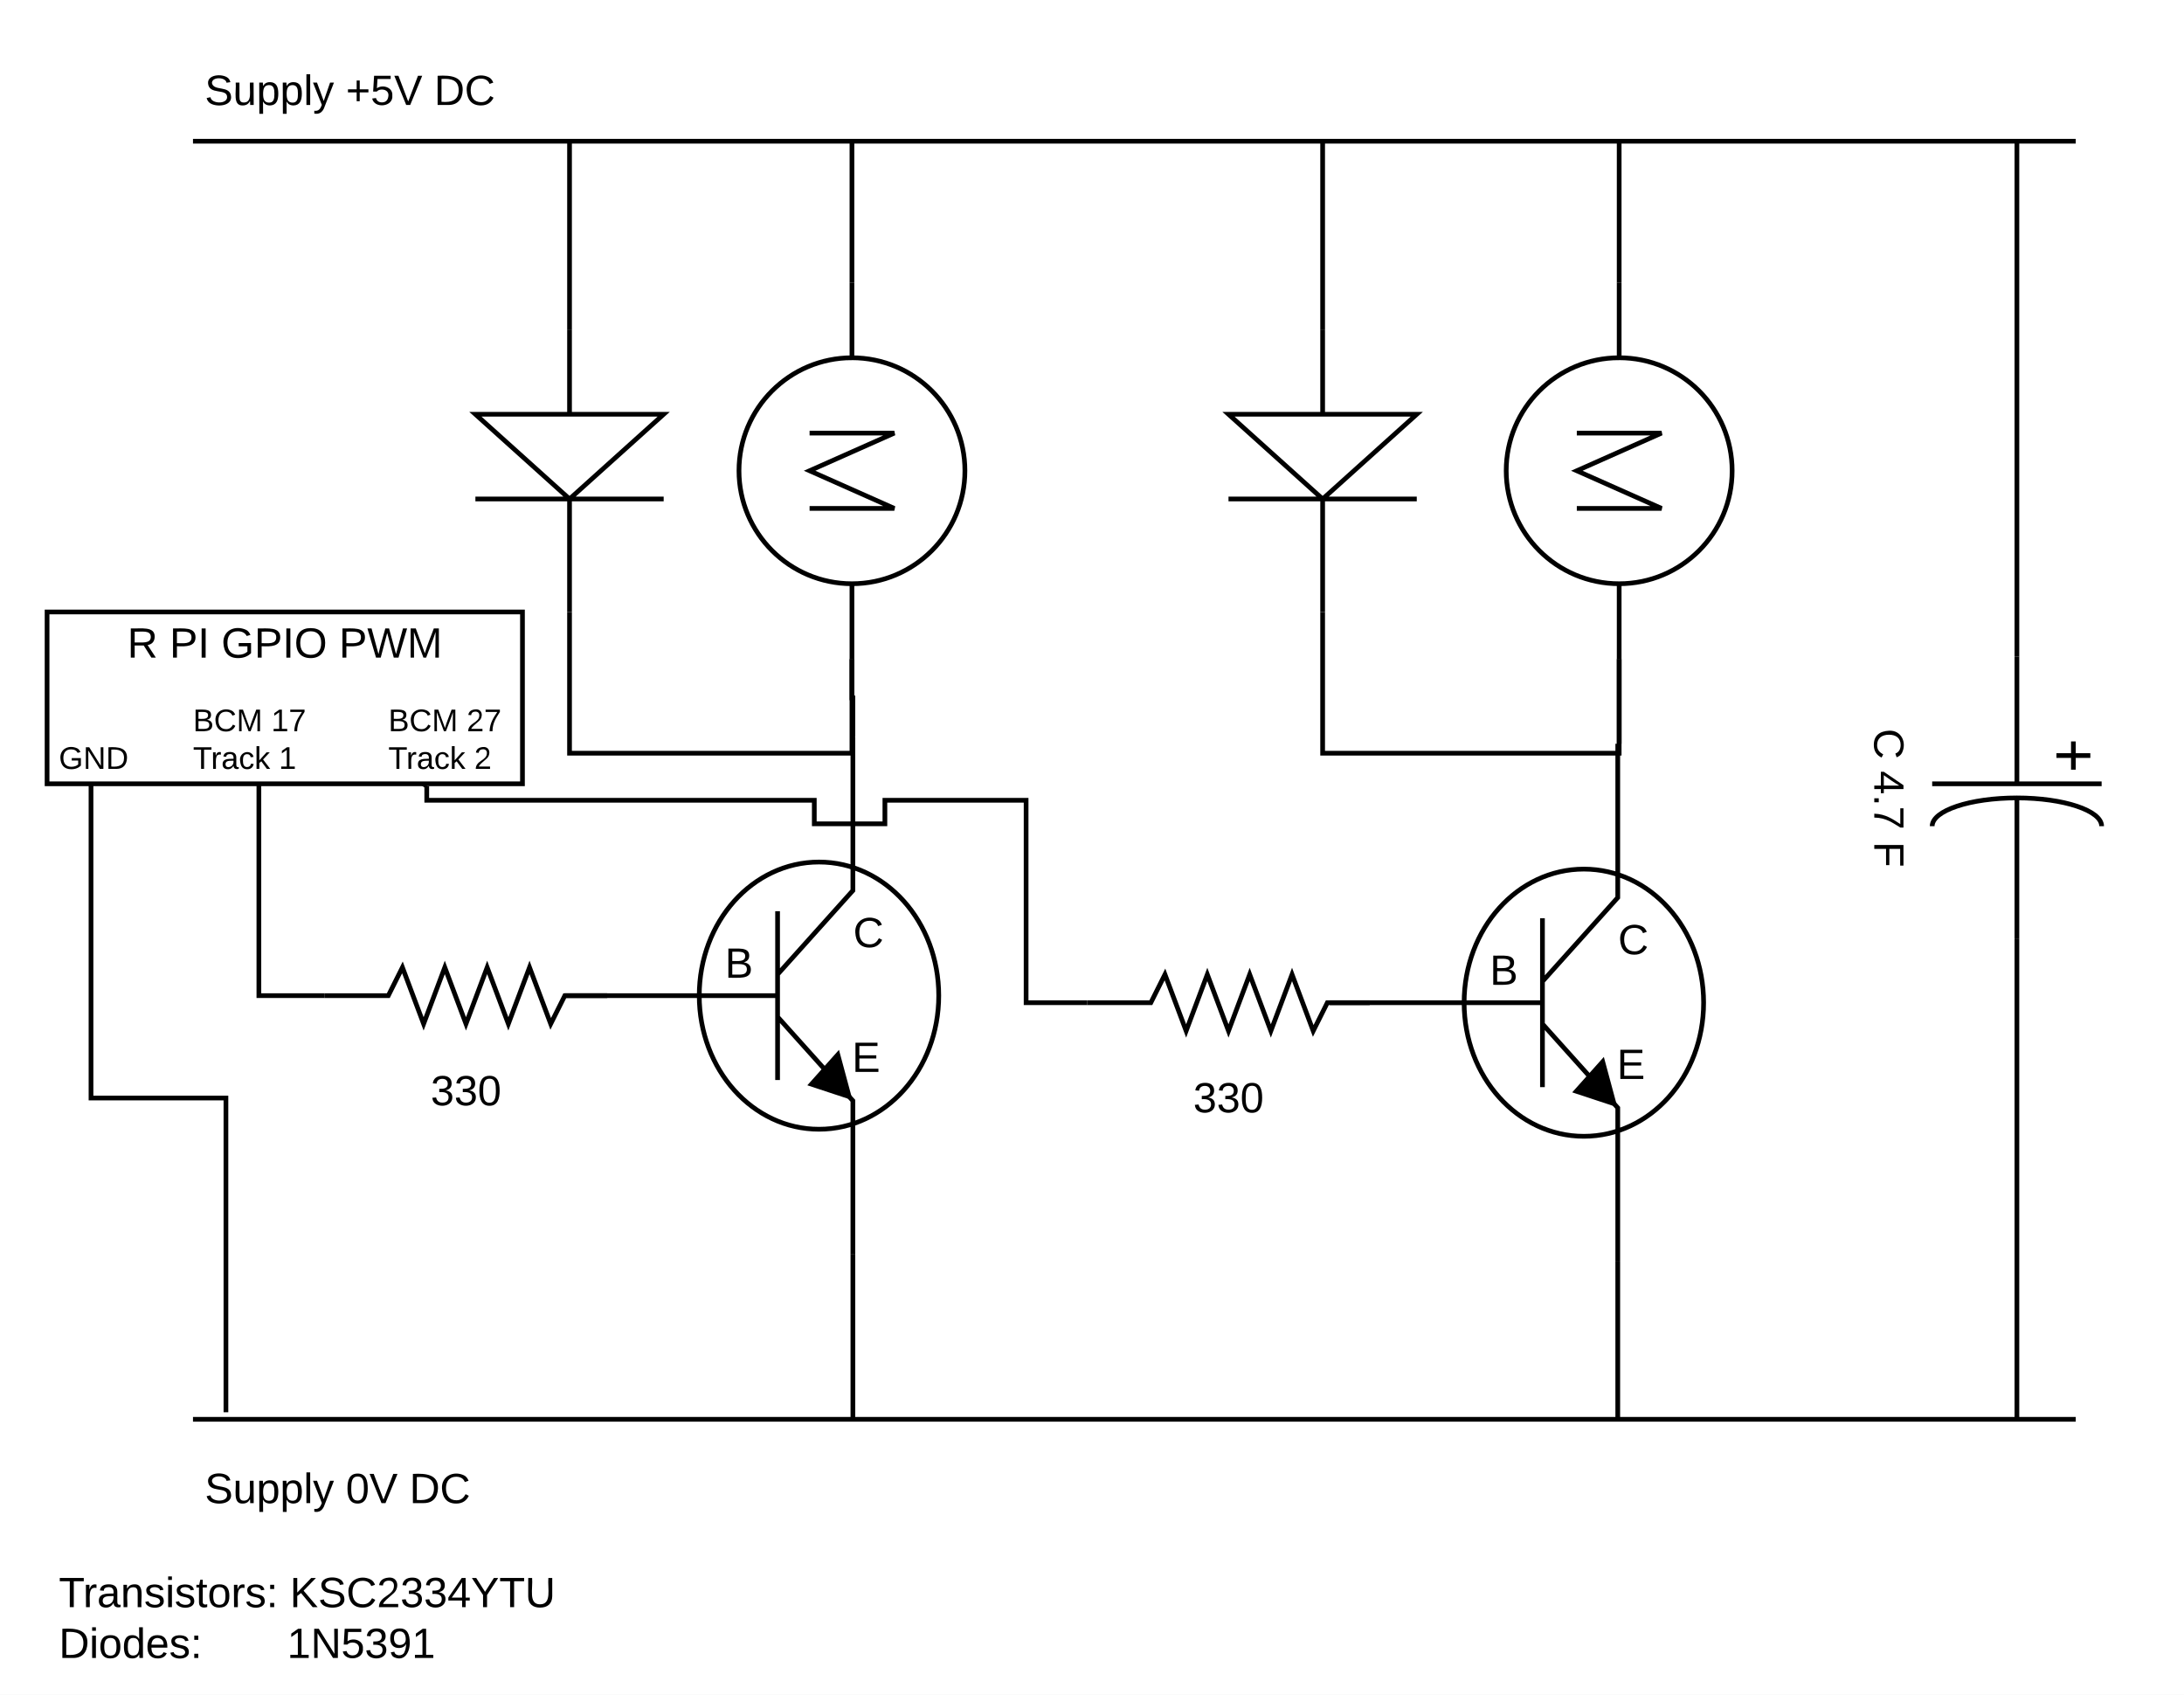
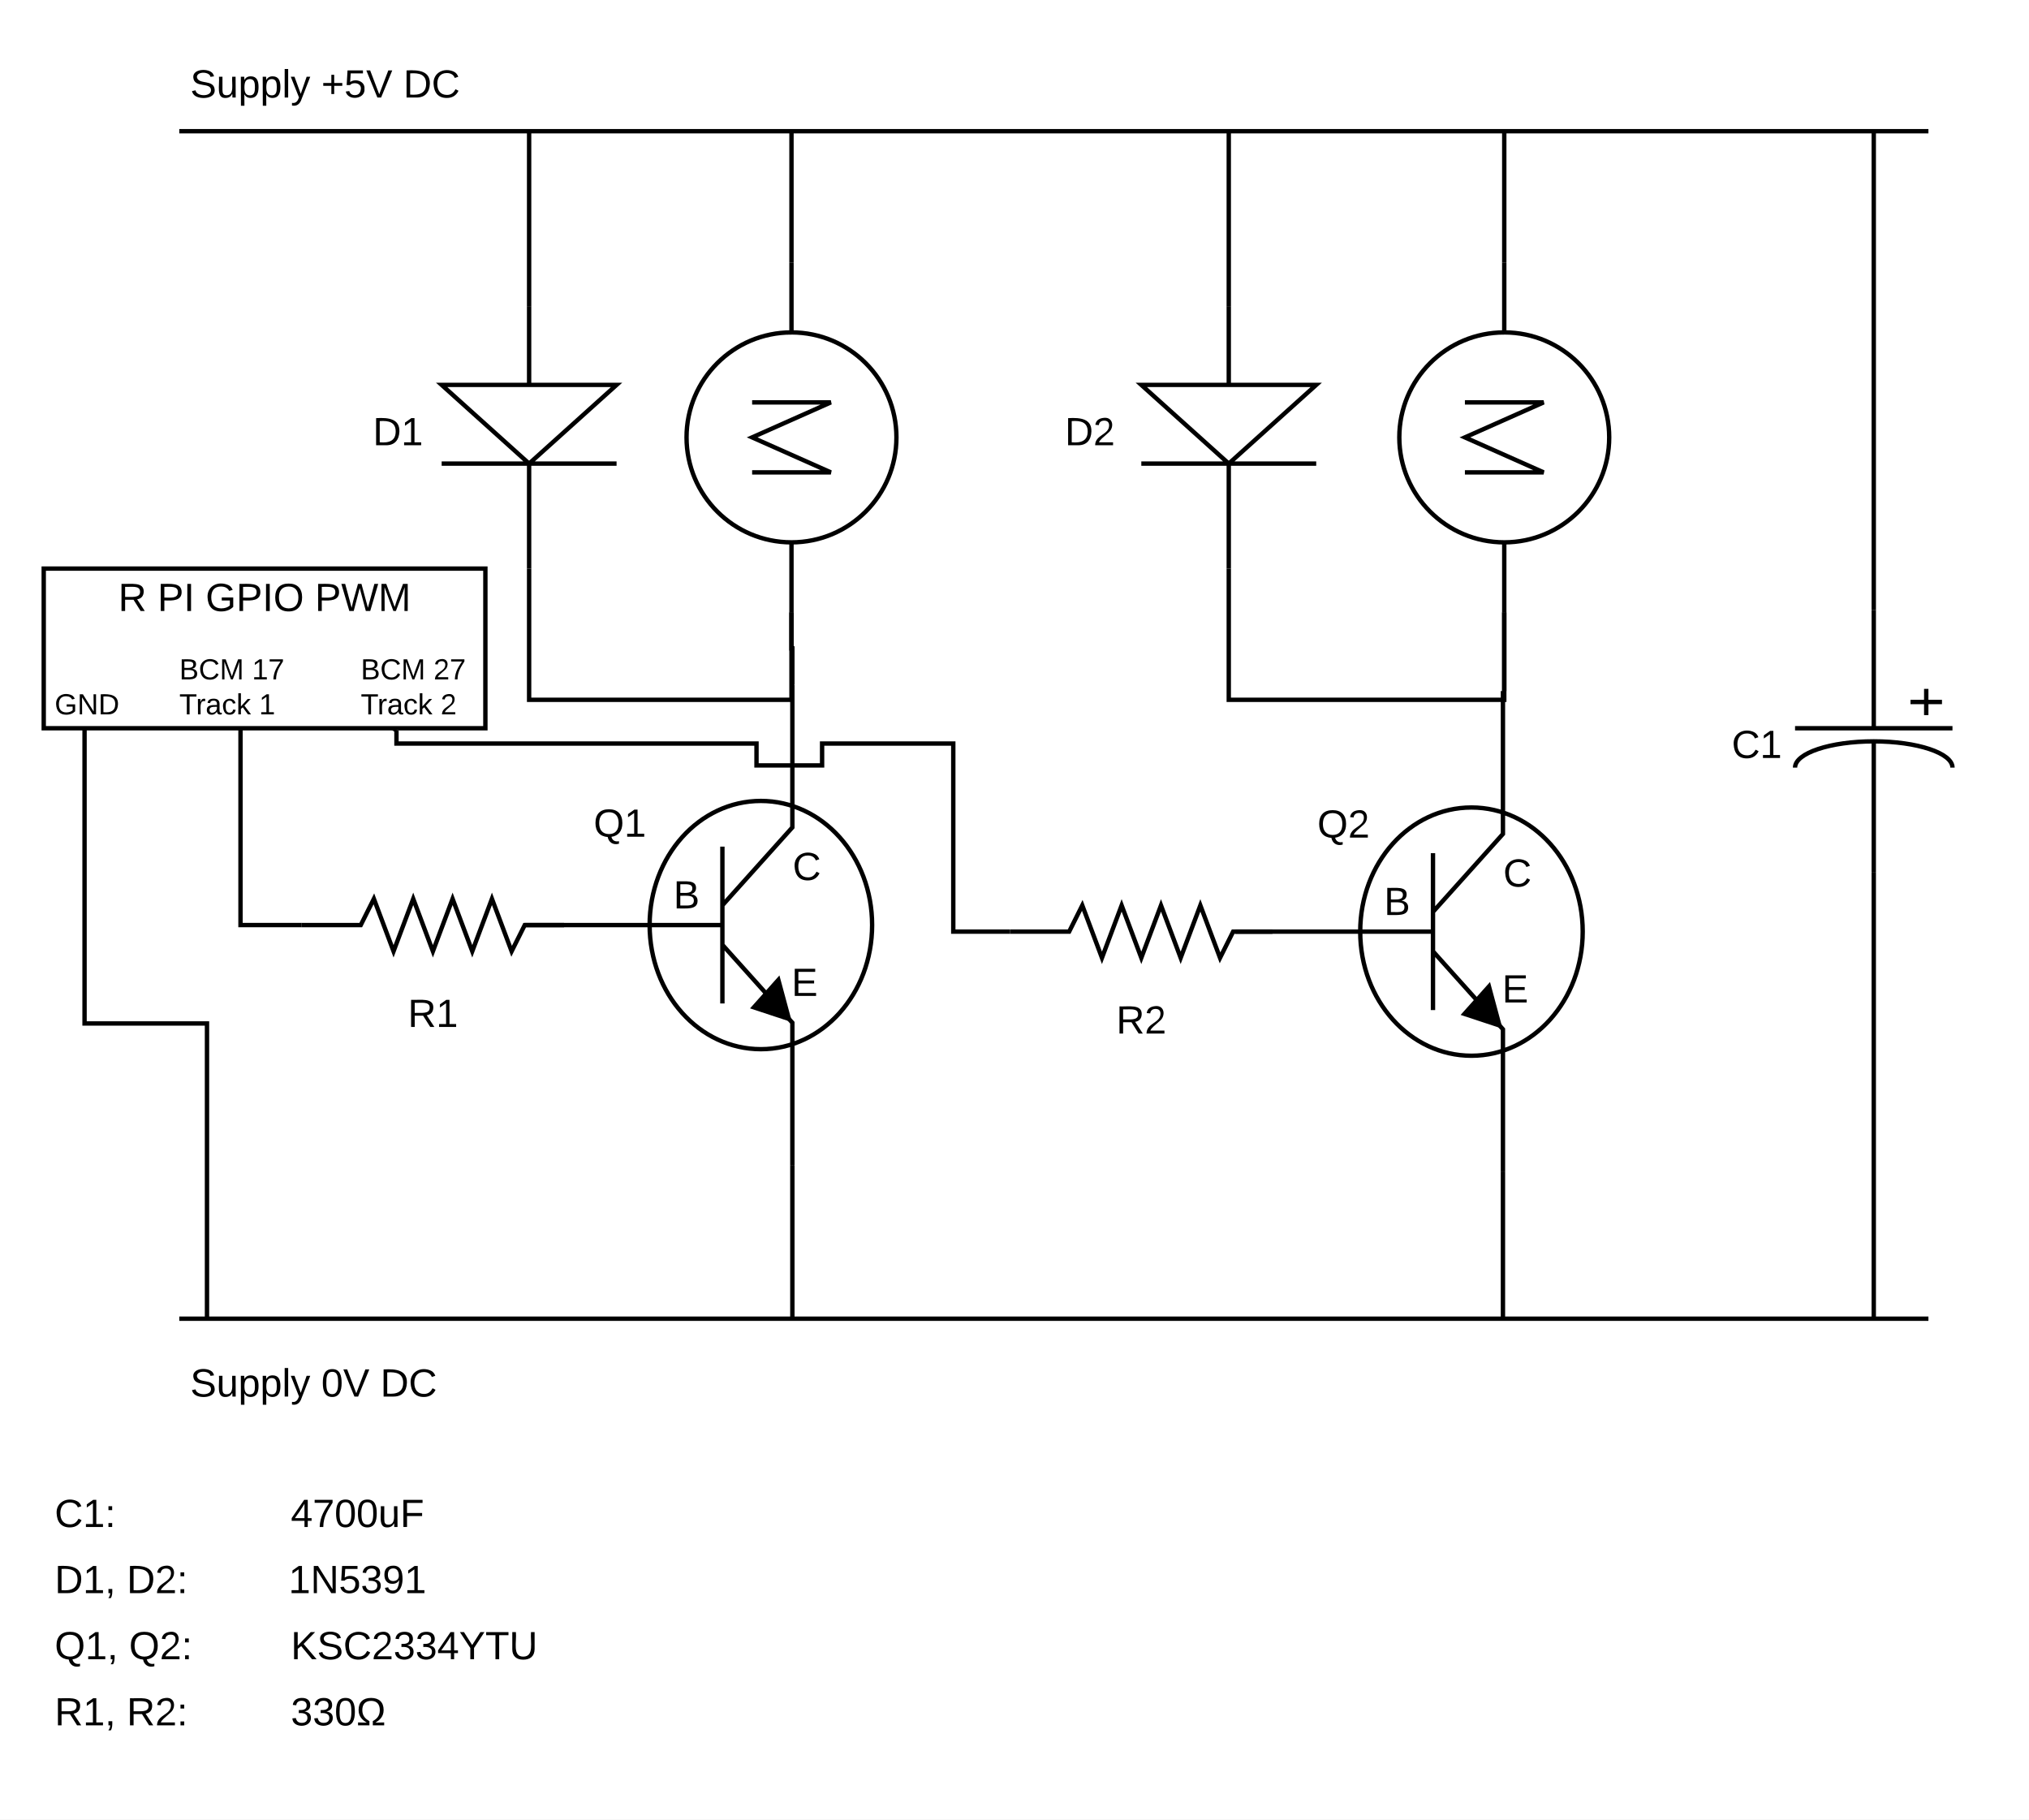
- <svg xmlns="http://www.w3.org/2000/svg" xmlns:ns1="lucid" xmlns:xlink="http://www.w3.org/1999/xlink" width="928" height="720">
+ <svg xmlns="http://www.w3.org/2000/svg" xmlns:ns1="lucid" xmlns:xlink="http://www.w3.org/1999/xlink" width="928" height="832">
  <g transform="translate(0 0)" ns1:page-tab-id="0_0">
-     <path d="M0 0h928v720H0z" fill="#fff" />
+     <path d="M0 0h928v832H0z" fill="#fff" />
    <path d="M82 60h800" stroke="#000" stroke-width="2" fill="none" />
    <path d="M82 21h148v40H82z" stroke="#000" stroke-opacity="0" stroke-width="2" fill="#fff" fill-opacity="0" />
    <use xlink:href="#a" transform="matrix(1,0,0,1,87,26) translate(0 18.6)" />
    <use xlink:href="#b" transform="matrix(1,0,0,1,87,26) translate(59.95 18.6)" />
    <use xlink:href="#c" transform="matrix(1,0,0,1,87,26) translate(97.45 18.6)" />
    <path d="M82 615h148v40H82z" stroke="#000" stroke-opacity="0" stroke-width="2" fill="#fff" fill-opacity="0" />
    <use xlink:href="#a" transform="matrix(1,0,0,1,87,620) translate(0 18.6)" />
    <use xlink:href="#d" transform="matrix(1,0,0,1,87,620) translate(59.95 18.6)" />
    <use xlink:href="#c" transform="matrix(1,0,0,1,87,620) translate(86.95 18.6)" />
    <path d="M282 140v120h-80V140z" fill="none" />
    <path d="M242 140v36m40 0h-80l40 36 40-36zm0 36h-80m40 0v48z" stroke="#000" stroke-width="2" fill="#fff" />
    <path d="M422 120v160H302V120z" fill="none" />
    <path d="M362 120v32c-26.5 0-48 21.5-48 48s21.5 48 48 48 48-21.5 48-48-21.5-48-48-48m0 96v32z" stroke="#000" stroke-width="2" fill="#fff" />
    <path d="M344 184h36l-36 16 36 16h-36" stroke="#000" stroke-width="2" fill="none" />
    <path d="M917 279v120H797V279z" fill="none" />
    <path d="M857 279v54m36 0h-72m36 6v60m-36-48c0-6.63 16.12-12 36-12s36 5.37 36 12" stroke="#000" stroke-width="2" fill="none" />
    <path d="M881 315v12m-7.2-6h14.4" stroke="#000" stroke-width="2" fill="#fff" />
-     <use xlink:href="#e" transform="matrix(6.123233995736766e-17,1,-1,6.123233995736766e-17,815,279) translate(30.55 18.6)" />
-     <use xlink:href="#f" transform="matrix(6.123233995736766e-17,1,-1,6.123233995736766e-17,815,279) translate(48.5 18.6)" />
-     <use xlink:href="#g" transform="matrix(6.123233995736766e-17,1,-1,6.123233995736766e-17,815,279) translate(78.5 18.6)" />
    <path d="M602 140v120h-80V140z" fill="none" />
    <path d="M562 140v36m40 0h-80l40 36 40-36zm0 36h-80m40 0v48z" stroke="#000" stroke-width="2" fill="#fff" />
    <path d="M748 120v160H628V120z" fill="none" />
    <path d="M688 120v32c-26.5 0-48 21.5-48 48s21.5 48 48 48 48-21.5 48-48-21.5-48-48-48m0 96v32z" stroke="#000" stroke-width="2" fill="#fff" />
    <path d="M670 184h36l-36 16 36 16h-36" stroke="#000" stroke-width="2" fill="none" />
    <path d="M462 386h120v80H462z" fill="none" />
    <path d="M462 426h27l6-12 9 24 9-24 9 24 9-24 9 24 9-24 9 24 6-12h18" stroke="#000" stroke-width="2" fill="none" />
-     <use xlink:href="#h" transform="matrix(1,0,0,1,462,454) translate(45 18.6)" />
-     <path d="M20 660h240v60H20z" stroke="#000" stroke-opacity="0" stroke-width="2" fill="#fff" fill-opacity="0" />
-     <use xlink:href="#i" transform="matrix(1,0,0,1,25,665) translate(0 17.8)" />
-     <use xlink:href="#j" transform="matrix(1,0,0,1,25,665) translate(98.15 17.8)" />
-     <use xlink:href="#k" transform="matrix(1,0,0,1,25,665) translate(0 39.4)" />
-     <use xlink:href="#l" transform="matrix(1,0,0,1,25,665) translate(72.01 39.4)" />
-     <use xlink:href="#m" transform="matrix(1,0,0,1,25,665) translate(97.01 39.4)" />
+     <use xlink:href="#e" transform="matrix(1,0,0,1,462,454) translate(48.525 18.6)" />
+     <path d="M20 660h240v160H20z" stroke="#000" stroke-opacity="0" stroke-width="2" fill="#fff" fill-opacity="0" />
+     <use xlink:href="#f" transform="matrix(1,0,0,1,25,665) translate(0 33.24)" />
+     <use xlink:href="#g" transform="matrix(1,0,0,1,25,665) translate(36.01 33.24)" />
+     <use xlink:href="#g" transform="matrix(1,0,0,1,25,665) translate(72.01 33.24)" />
+     <use xlink:href="#h" transform="matrix(1,0,0,1,25,665) translate(108.01 33.24)" />
+     <use xlink:href="#i" transform="matrix(1,0,0,1,25,665) translate(0 63.48)" />
+     <use xlink:href="#j" transform="matrix(1,0,0,1,25,665) translate(32.95 63.48)" />
+     <use xlink:href="#k" transform="matrix(1,0,0,1,25,665) translate(72.01 63.48)" />
+     <use xlink:href="#l" transform="matrix(1,0,0,1,25,665) translate(107.01 63.48)" />
+     <use xlink:href="#m" transform="matrix(1,0,0,1,25,665) translate(0 93.72)" />
+     <use xlink:href="#n" transform="matrix(1,0,0,1,25,665) translate(34 93.72)" />
+     <use xlink:href="#g" transform="matrix(1,0,0,1,25,665) translate(72.01 93.72)" />
+     <use xlink:href="#o" transform="matrix(1,0,0,1,25,665) translate(108.01 93.72)" />
+     <use xlink:href="#p" transform="matrix(1,0,0,1,25,665) translate(0 123.96)" />
+     <use xlink:href="#q" transform="matrix(1,0,0,1,25,665) translate(32.95 123.96)" />
+     <use xlink:href="#g" transform="matrix(1,0,0,1,25,665) translate(72.01 123.96)" />
+     <use xlink:href="#r" transform="matrix(1,0,0,1,25,665) translate(108.01 123.96)" />
    <path d="M242 140V60" stroke="#000" stroke-width="2" fill="none" />
    <path />
    <path d="M362 120V60" stroke="#000" stroke-width="2" fill="none" />
    <path />
    <path d="M562 140V60" stroke="#000" stroke-width="2" fill="none" />
    <path />
    <path d="M688 120V60" stroke="#000" stroke-width="2" fill="none" />
    <path />
    <path d="M240 313h160v220H240z" fill="none" />
    <path d="M330.4 432.02l32 35.64V533m-32-119.02l32-35.64V313m-32 110H240m158.88 0c0 31.46-22.72 56.76-50.88 56.76-28.16 0-50.88-25.3-50.88-56.76 0-31.46 22.72-56.76 50.88-56.76 28.16 0 50.88 25.3 50.88 56.76zm-68.48-35.86v71.72" stroke="#000" stroke-width="2" fill="none" />
    <path d="M360.8 465.9l-16-5.28 11.2-12.54 4.8 17.82z" stroke="#000" stroke-width="2" />
    <path d="M294 396h40v20h-40z" stroke="#000" stroke-opacity="0" stroke-width="2" fill="#fff" fill-opacity="0" />
-     <use xlink:href="#n" transform="matrix(1,0,0,1,299,401) translate(9 14.4)" />
+     <use xlink:href="#s" transform="matrix(1,0,0,1,299,401) translate(9 14.4)" />
    <path d="M349 383h40v20h-40z" stroke="#000" stroke-opacity="0" stroke-width="2" fill="#fff" fill-opacity="0" />
-     <use xlink:href="#o" transform="matrix(1,0,0,1,354,388) translate(8.525 14.4)" />
+     <use xlink:href="#t" transform="matrix(1,0,0,1,354,388) translate(8.525 14.4)" />
    <path d="M348 436h40v20h-40z" stroke="#000" stroke-opacity="0" stroke-width="2" fill="#fff" fill-opacity="0" />
-     <use xlink:href="#p" transform="matrix(1,0,0,1,353,441) translate(9 14.4)" />
+     <use xlink:href="#u" transform="matrix(1,0,0,1,353,441) translate(9 14.4)" />
    <path d="M362 280v16.5h.4V313" stroke="#000" stroke-width="2" fill="none" />
    <path />
    <path />
    <path d="M242 260v60h120v-40" stroke="#000" stroke-width="2" fill="none" />
    <path />
    <path />
    <path d="M565 316h160v220H565z" fill="none" />
    <path d="M655.4 435.02l32 35.64V536m-32-119.02l32-35.64V316m-32 110H565m158.88 0c0 31.46-22.72 56.76-50.88 56.76-28.16 0-50.88-25.3-50.88-56.76 0-31.46 22.72-56.76 50.88-56.76 28.16 0 50.88 25.3 50.88 56.76zm-68.48-35.86v71.72" stroke="#000" stroke-width="2" fill="none" />
    <path d="M685.8 468.9l-16-5.28 11.2-12.54 4.8 17.82z" stroke="#000" stroke-width="2" />
    <path d="M619 399h40v20h-40z" stroke="#000" stroke-opacity="0" stroke-width="2" fill="#fff" fill-opacity="0" />
-     <use xlink:href="#q" transform="matrix(1,0,0,1,624,404) translate(9 14.4)" />
+     <use xlink:href="#s" transform="matrix(1,0,0,1,624,404) translate(9 14.4)" />
    <path d="M674 386h40v20h-40z" stroke="#000" stroke-opacity="0" stroke-width="2" fill="#fff" fill-opacity="0" />
-     <use xlink:href="#r" transform="matrix(1,0,0,1,679,391) translate(8.525 14.4)" />
+     <use xlink:href="#t" transform="matrix(1,0,0,1,679,391) translate(8.525 14.4)" />
    <path d="M673 439h40v20h-40z" stroke="#000" stroke-opacity="0" stroke-width="2" fill="#fff" fill-opacity="0" />
-     <use xlink:href="#s" transform="matrix(1,0,0,1,678,444) translate(9 14.4)" />
+     <use xlink:href="#u" transform="matrix(1,0,0,1,678,444) translate(9 14.4)" />
    <path d="M688 280v36" stroke="#000" stroke-width="2" fill="none" />
    <path />
    <path />
    <path d="M562 260v60h126v-40" stroke="#000" stroke-width="2" fill="none" />
    <path />
    <path />
    <path d="M82 603h800M687.4 536v67" stroke="#000" stroke-width="2" fill="none" />
    <path />
    <path d="M362.4 533v70" stroke="#000" stroke-width="2" fill="none" />
    <path />
    <path d="M857 279V60" stroke="#000" stroke-width="2" fill="none" />
    <path />
    <path d="M857 399v204" stroke="#000" stroke-width="2" fill="none" />
    <path />
    <path d="M138 383h120v80H138z" fill="none" />
    <path d="M138 423h27l6-12 9 24 9-24 9 24 9-24 9 24 9-24 9 24 6-12h18" stroke="#000" stroke-width="2" fill="none" />
-     <g>
-       <use xlink:href="#t" transform="matrix(1,0,0,1,138,451) translate(45 18.6)" />
-     </g>
+     <use xlink:href="#v" transform="matrix(1,0,0,1,138,451) translate(48.525 18.6)" />
    <path d="M20 260h202v73H20z" stroke="#000" stroke-width="2" fill="#fff" />
    <g>
-       <use xlink:href="#u" transform="matrix(1,0,0,1,25,265) translate(29.075 14.4)" />
-       <use xlink:href="#v" transform="matrix(1,0,0,1,25,265) translate(47.025 14.4)" />
-       <use xlink:href="#w" transform="matrix(1,0,0,1,25,265) translate(69.025 14.4)" />
-       <use xlink:href="#x" transform="matrix(1,0,0,1,25,265) translate(119.025 14.4)" />
+       <use xlink:href="#w" transform="matrix(1,0,0,1,25,265) translate(29.075 14.4)" />
+       <use xlink:href="#x" transform="matrix(1,0,0,1,25,265) translate(47.025 14.4)" />
+       <use xlink:href="#y" transform="matrix(1,0,0,1,25,265) translate(69.025 14.4)" />
+       <use xlink:href="#z" transform="matrix(1,0,0,1,25,265) translate(119.025 14.4)" />
    </g>
    <path d="M77 295h80v38H77z" stroke="#000" stroke-opacity="0" stroke-width="2" fill="#fff" fill-opacity="0" />
    <g>
-       <use xlink:href="#y" transform="matrix(1,0,0,1,82,300) translate(0 10.66667)" />
-       <use xlink:href="#z" transform="matrix(1,0,0,1,82,300) translate(33.25926 10.66667)" />
-       <use xlink:href="#A" transform="matrix(1,0,0,1,82,300) translate(0 26.66667)" />
-       <use xlink:href="#B" transform="matrix(1,0,0,1,82,300) translate(36.48148 26.66667)" />
+       <use xlink:href="#A" transform="matrix(1,0,0,1,82,300) translate(0 10.66667)" />
+       <use xlink:href="#B" transform="matrix(1,0,0,1,82,300) translate(33.25926 10.66667)" />
+       <use xlink:href="#C" transform="matrix(1,0,0,1,82,300) translate(0 26.66667)" />
+       <use xlink:href="#D" transform="matrix(1,0,0,1,82,300) translate(36.48148 26.66667)" />
    </g>
    <path d="M160 295h80v38h-80z" stroke="#000" stroke-opacity="0" stroke-width="2" fill="#fff" fill-opacity="0" />
    <g>
-       <use xlink:href="#y" transform="matrix(1,0,0,1,165,300) translate(0 10.66667)" />
-       <use xlink:href="#C" transform="matrix(1,0,0,1,165,300) translate(33.25926 10.66667)" />
-       <use xlink:href="#A" transform="matrix(1,0,0,1,165,300) translate(0 26.66667)" />
-       <use xlink:href="#D" transform="matrix(1,0,0,1,165,300) translate(36.48148 26.66667)" />
+       <use xlink:href="#A" transform="matrix(1,0,0,1,165,300) translate(0 10.66667)" />
+       <use xlink:href="#E" transform="matrix(1,0,0,1,165,300) translate(33.25926 10.66667)" />
+       <use xlink:href="#C" transform="matrix(1,0,0,1,165,300) translate(0 26.66667)" />
+       <use xlink:href="#F" transform="matrix(1,0,0,1,165,300) translate(36.48148 26.66667)" />
    </g>
    <path d="M20 311h80v22H20z" stroke="#000" stroke-opacity="0" stroke-width="2" fill="#fff" fill-opacity="0" />
    <g>
-       <use xlink:href="#E" transform="matrix(1,0,0,1,25,316) translate(0 10.66667)" />
-     </g>
-     <path d="M38.67 333v133.5H96V600" stroke="#000" stroke-width="2" fill="none" />
+       <use xlink:href="#G" transform="matrix(1,0,0,1,25,316) translate(0 10.66667)" />
+     </g>
+     <path d="M38.67 333v135h56v135" stroke="#000" stroke-width="2" fill="none" />
    <path />
    <path d="M110 333v90h28" stroke="#000" stroke-width="2" fill="none" />
    <path />
    <path />
    <path d="M181.33 334v6H346v10h30v-10h60v86h26" stroke="#000" stroke-width="2" fill="none" />
    <path d="M181.9 333.17l-1.12 1.66-2.5-1.66.1-.17h3.26z" />
    <path />
+     <path d="M62 170h240v60H62z" stroke="#000" stroke-opacity="0" stroke-width="2" fill="#fff" fill-opacity="0" />
+     <g>
+       <use xlink:href="#H" transform="matrix(1,0,0,1,67,175) translate(103.525 28.6)" />
+     </g>
+     <path d="M475 170h47v60h-47z" stroke="#000" stroke-opacity="0" stroke-width="2" fill="#fff" fill-opacity="0" />
+     <g>
+       <use xlink:href="#I" transform="matrix(1,0,0,1,480,175) translate(7.025 28.6)" />
+     </g>
+     <path d="M260 359h47v40h-47z" stroke="#000" stroke-opacity="0" stroke-width="2" fill="#fff" fill-opacity="0" />
+     <g>
+       <use xlink:href="#J" transform="matrix(1,0,0,1,265,364) translate(6.5 18.6)" />
+     </g>
+     <path d="M591 352.4h47v53.2h-47z" stroke="#000" stroke-opacity="0" stroke-width="2" fill="#fff" fill-opacity="0" />
+     <g>
+       <use xlink:href="#K" transform="matrix(1,0,0,1,596,357.4) translate(6.5 25.6)" />
+     </g>
+     <path d="M780 316h47v53.2h-47z" stroke="#000" stroke-opacity="0" stroke-width="2" fill="#fff" fill-opacity="0" />
+     <g>
+       <use xlink:href="#L" transform="matrix(1,0,0,1,785,321) translate(7.025 25.6)" />
+     </g>
    <defs>
-       <path d="M185-189c-5-48-123-54-124 2 14 75 158 14 163 119 3 78-121 87-175 55-17-10-28-26-33-46l33-7c5 56 141 63 141-1 0-78-155-14-162-118-5-82 145-84 179-34 5 7 8 16 11 25" id="F" />
-       <path d="M84 4C-5 8 30-112 23-190h32v120c0 31 7 50 39 49 72-2 45-101 50-169h31l1 190h-30c-1-10 1-25-2-33-11 22-28 36-60 37" id="G" />
-       <path d="M115-194c55 1 70 41 70 98S169 2 115 4C84 4 66-9 55-30l1 105H24l-1-265h31l2 30c10-21 28-34 59-34zm-8 174c40 0 45-34 45-75s-6-73-45-74c-42 0-51 32-51 76 0 43 10 73 51 73" id="H" />
-       <path d="M24 0v-261h32V0H24" id="I" />
-       <path d="M179-190L93 31C79 59 56 82 12 73V49c39 6 53-20 64-50L1-190h34L92-34l54-156h33" id="J" />
+       <path d="M185-189c-5-48-123-54-124 2 14 75 158 14 163 119 3 78-121 87-175 55-17-10-28-26-33-46l33-7c5 56 141 63 141-1 0-78-155-14-162-118-5-82 145-84 179-34 5 7 8 16 11 25" id="M" />
+       <path d="M84 4C-5 8 30-112 23-190h32v120c0 31 7 50 39 49 72-2 45-101 50-169h31l1 190h-30c-1-10 1-25-2-33-11 22-28 36-60 37" id="N" />
+       <path d="M115-194c55 1 70 41 70 98S169 2 115 4C84 4 66-9 55-30l1 105H24l-1-265h31l2 30c10-21 28-34 59-34zm-8 174c40 0 45-34 45-75s-6-73-45-74c-42 0-51 32-51 76 0 43 10 73 51 73" id="O" />
+       <path d="M24 0v-261h32V0H24" id="P" />
+       <path d="M179-190L93 31C79 59 56 82 12 73V49c39 6 53-20 64-50L1-190h34L92-34l54-156h33" id="Q" />
      <g id="a">
-         <use transform="matrix(0.05,0,0,0.05,0,0)" xlink:href="#F" />
-         <use transform="matrix(0.05,0,0,0.05,12,0)" xlink:href="#G" />
-         <use transform="matrix(0.05,0,0,0.05,22,0)" xlink:href="#H" />
-         <use transform="matrix(0.05,0,0,0.05,32,0)" xlink:href="#H" />
-         <use transform="matrix(0.05,0,0,0.05,42,0)" xlink:href="#I" />
-         <use transform="matrix(0.05,0,0,0.05,45.95,0)" xlink:href="#J" />
-       </g>
-       <path d="M118-107v75H92v-75H18v-26h74v-75h26v75h74v26h-74" id="K" />
-       <path d="M54-142c48-35 137-8 131 61C196 18 31 33 14-55l32-4c7 23 22 37 52 37 35-1 51-22 54-58 4-55-73-65-99-34H22l8-134h141v27H59" id="L" />
-       <path d="M137 0h-34L2-248h35l83 218 83-218h36" id="M" />
+         <use transform="matrix(0.05,0,0,0.05,0,0)" xlink:href="#M" />
+         <use transform="matrix(0.05,0,0,0.05,12,0)" xlink:href="#N" />
+         <use transform="matrix(0.05,0,0,0.05,22,0)" xlink:href="#O" />
+         <use transform="matrix(0.05,0,0,0.05,32,0)" xlink:href="#O" />
+         <use transform="matrix(0.05,0,0,0.05,42,0)" xlink:href="#P" />
+         <use transform="matrix(0.05,0,0,0.05,45.95,0)" xlink:href="#Q" />
+       </g>
+       <path d="M118-107v75H92v-75H18v-26h74v-75h26v75h74v26h-74" id="R" />
+       <path d="M54-142c48-35 137-8 131 61C196 18 31 33 14-55l32-4c7 23 22 37 52 37 35-1 51-22 54-58 4-55-73-65-99-34H22l8-134h141v27H59" id="S" />
+       <path d="M137 0h-34L2-248h35l83 218 83-218h36" id="T" />
      <g id="b">
-         <use transform="matrix(0.05,0,0,0.05,0,0)" xlink:href="#K" />
-         <use transform="matrix(0.05,0,0,0.05,10.5,0)" xlink:href="#L" />
-         <use transform="matrix(0.05,0,0,0.05,20.5,0)" xlink:href="#M" />
-       </g>
-       <path d="M30-248c118-7 216 8 213 122C240-48 200 0 122 0H30v-248zM63-27c89 8 146-16 146-99s-60-101-146-95v194" id="N" />
-       <path d="M212-179c-10-28-35-45-73-45-59 0-87 40-87 99 0 60 29 101 89 101 43 0 62-24 78-52l27 14C228-24 195 4 139 4 59 4 22-46 18-125c-6-104 99-153 187-111 19 9 31 26 39 46" id="O" />
+         <use transform="matrix(0.05,0,0,0.05,0,0)" xlink:href="#R" />
+         <use transform="matrix(0.05,0,0,0.05,10.5,0)" xlink:href="#S" />
+         <use transform="matrix(0.05,0,0,0.05,20.5,0)" xlink:href="#T" />
+       </g>
+       <path d="M30-248c118-7 216 8 213 122C240-48 200 0 122 0H30v-248zM63-27c89 8 146-16 146-99s-60-101-146-95v194" id="U" />
+       <path d="M212-179c-10-28-35-45-73-45-59 0-87 40-87 99 0 60 29 101 89 101 43 0 62-24 78-52l27 14C228-24 195 4 139 4 59 4 22-46 18-125c-6-104 99-153 187-111 19 9 31 26 39 46" id="V" />
      <g id="c">
-         <use transform="matrix(0.05,0,0,0.05,0,0)" xlink:href="#N" />
-         <use transform="matrix(0.05,0,0,0.05,12.95,0)" xlink:href="#O" />
-       </g>
-       <path d="M101-251c68 0 85 55 85 127S166 4 100 4C33 4 14-52 14-124c0-73 17-127 87-127zm-1 229c47 0 54-49 54-102s-4-102-53-102c-51 0-55 48-55 102 0 53 5 102 54 102" id="P" />
+         <use transform="matrix(0.05,0,0,0.05,0,0)" xlink:href="#U" />
+         <use transform="matrix(0.05,0,0,0.05,12.95,0)" xlink:href="#V" />
+       </g>
+       <path d="M101-251c68 0 85 55 85 127S166 4 100 4C33 4 14-52 14-124c0-73 17-127 87-127zm-1 229c47 0 54-49 54-102s-4-102-53-102c-51 0-55 48-55 102 0 53 5 102 54 102" id="W" />
      <g id="d">
-         <use transform="matrix(0.05,0,0,0.05,0,0)" xlink:href="#P" />
-         <use transform="matrix(0.05,0,0,0.05,10,0)" xlink:href="#M" />
-       </g>
-       <use transform="matrix(0.05,0,0,0.05,0,0)" xlink:href="#O" id="e" />
-       <path d="M155-56V0h-30v-56H8v-25l114-167h33v167h35v25h-35zm-30-156c-27 46-58 90-88 131h88v-131" id="Q" />
-       <path d="M33 0v-38h34V0H33" id="R" />
-       <path d="M64 0c3-98 48-159 88-221H18v-27h164v26C143-157 98-101 97 0H64" id="S" />
+         <use transform="matrix(0.05,0,0,0.05,0,0)" xlink:href="#W" />
+         <use transform="matrix(0.05,0,0,0.05,10,0)" xlink:href="#T" />
+       </g>
+       <path d="M233-177c-1 41-23 64-60 70L243 0h-38l-65-103H63V0H30v-248c88 3 205-21 203 71zM63-129c60-2 137 13 137-47 0-61-80-42-137-45v92" id="X" />
+       <path d="M101-251c82-7 93 87 43 132L82-64C71-53 59-42 53-27h129V0H18c2-99 128-94 128-182 0-28-16-43-45-43s-46 15-49 41l-32-3c6-41 34-60 81-64" id="Y" />
+       <g id="e">
+         <use transform="matrix(0.05,0,0,0.05,0,0)" xlink:href="#X" />
+         <use transform="matrix(0.05,0,0,0.05,12.95,0)" xlink:href="#Y" />
+       </g>
+       <path d="M27 0v-27h64v-190l-56 39v-29l58-41h29v221h61V0H27" id="Z" />
+       <path d="M33-154v-36h34v36H33zM33 0v-36h34V0H33" id="aa" />
      <g id="f">
-         <use transform="matrix(0.05,0,0,0.05,0,0)" xlink:href="#Q" />
-         <use transform="matrix(0.05,0,0,0.05,10,0)" xlink:href="#R" />
-         <use transform="matrix(0.05,0,0,0.05,15,0)" xlink:href="#S" />
-       </g>
-       <path d="M63-220v92h138v28H63V0H30v-248h175v28H63" id="T" />
-       <use transform="matrix(0.05,0,0,0.05,0,0)" xlink:href="#T" id="g" />
-       <path d="M126-127c33 6 58 20 58 59 0 88-139 92-164 29-3-8-5-16-6-25l32-3c6 27 21 44 54 44 32 0 52-15 52-46 0-38-36-46-79-43v-28c39 1 72-4 72-42 0-27-17-43-46-43-28 0-47 15-49 41l-32-3c6-42 35-63 81-64 48-1 79 21 79 65 0 36-21 52-52 59" id="U" />
+         <use transform="matrix(0.05,0,0,0.05,0,0)" xlink:href="#V" />
+         <use transform="matrix(0.05,0,0,0.05,12.95,0)" xlink:href="#Z" />
+         <use transform="matrix(0.05,0,0,0.05,22.95,0)" xlink:href="#aa" />
+       </g>
+       <path d="M155-56V0h-30v-56H8v-25l114-167h33v167h35v25h-35zm-30-156c-27 46-58 90-88 131h88v-131" id="ab" />
+       <path d="M64 0c3-98 48-159 88-221H18v-27h164v26C143-157 98-101 97 0H64" id="ac" />
+       <path d="M63-220v92h138v28H63V0H30v-248h175v28H63" id="ad" />
      <g id="h">
-         <use transform="matrix(0.05,0,0,0.05,0,0)" xlink:href="#U" />
-         <use transform="matrix(0.05,0,0,0.05,10,0)" xlink:href="#U" />
-         <use transform="matrix(0.05,0,0,0.05,20,0)" xlink:href="#P" />
-       </g>
-       <path d="M127-220V0H93v-220H8v-28h204v28h-85" id="V" />
-       <path d="M114-163C36-179 61-72 57 0H25l-1-190h30c1 12-1 29 2 39 6-27 23-49 58-41v29" id="W" />
-       <path d="M141-36C126-15 110 5 73 4 37 3 15-17 15-53c-1-64 63-63 125-63 3-35-9-54-41-54-24 1-41 7-42 31l-33-3c5-37 33-52 76-52 45 0 72 20 72 64v82c-1 20 7 32 28 27v20c-31 9-61-2-59-35zM48-53c0 20 12 33 32 33 41-3 63-29 60-74-43 2-92-5-92 41" id="X" />
-       <path d="M117-194c89-4 53 116 60 194h-32v-121c0-31-8-49-39-48C34-167 62-67 57 0H25l-1-190h30c1 10-1 24 2 32 11-22 29-35 61-36" id="Y" />
-       <path d="M135-143c-3-34-86-38-87 0 15 53 115 12 119 90S17 21 10-45l28-5c4 36 97 45 98 0-10-56-113-15-118-90-4-57 82-63 122-42 12 7 21 19 24 35" id="Z" />
-       <path d="M24-231v-30h32v30H24zM24 0v-190h32V0H24" id="aa" />
-       <path d="M59-47c-2 24 18 29 38 22v24C64 9 27 4 27-40v-127H5v-23h24l9-43h21v43h35v23H59v120" id="ab" />
-       <path d="M100-194c62-1 85 37 85 99 1 63-27 99-86 99S16-35 15-95c0-66 28-99 85-99zM99-20c44 1 53-31 53-75 0-43-8-75-51-75s-53 32-53 75 10 74 51 75" id="ac" />
-       <path d="M33-154v-36h34v36H33zM33 0v-36h34V0H33" id="ad" />
+         <use transform="matrix(0.05,0,0,0.05,0,0)" xlink:href="#ab" />
+         <use transform="matrix(0.05,0,0,0.05,10,0)" xlink:href="#ac" />
+         <use transform="matrix(0.05,0,0,0.05,20,0)" xlink:href="#W" />
+         <use transform="matrix(0.05,0,0,0.05,30,0)" xlink:href="#W" />
+         <use transform="matrix(0.05,0,0,0.05,40,0)" xlink:href="#N" />
+         <use transform="matrix(0.05,0,0,0.05,50,0)" xlink:href="#ad" />
+       </g>
+       <path d="M68-38c1 34 0 65-14 84H32c9-13 17-26 17-46H33v-38h35" id="ae" />
      <g id="i">
-         <use transform="matrix(0.05,0,0,0.05,0,0)" xlink:href="#V" />
-         <use transform="matrix(0.05,0,0,0.05,10.3,0)" xlink:href="#W" />
-         <use transform="matrix(0.05,0,0,0.05,16.25,0)" xlink:href="#X" />
-         <use transform="matrix(0.05,0,0,0.05,26.25,0)" xlink:href="#Y" />
-         <use transform="matrix(0.05,0,0,0.05,36.25,0)" xlink:href="#Z" />
-         <use transform="matrix(0.05,0,0,0.05,45.25,0)" xlink:href="#aa" />
-         <use transform="matrix(0.05,0,0,0.05,49.2,0)" xlink:href="#Z" />
-         <use transform="matrix(0.05,0,0,0.05,58.2,0)" xlink:href="#ab" />
-         <use transform="matrix(0.05,0,0,0.05,63.2,0)" xlink:href="#ac" />
-         <use transform="matrix(0.05,0,0,0.05,73.2,0)" xlink:href="#W" />
-         <use transform="matrix(0.05,0,0,0.05,79.15,0)" xlink:href="#Z" />
-         <use transform="matrix(0.05,0,0,0.05,88.15,0)" xlink:href="#ad" />
-       </g>
-       <path d="M194 0L95-120 63-95V0H30v-248h33v124l119-124h40L117-140 236 0h-42" id="ae" />
-       <path d="M101-251c82-7 93 87 43 132L82-64C71-53 59-42 53-27h129V0H18c2-99 128-94 128-182 0-28-16-43-45-43s-46 15-49 41l-32-3c6-41 34-60 81-64" id="af" />
-       <path d="M137-103V0h-34v-103L8-248h37l75 118 75-118h37" id="ag" />
-       <path d="M232-93c-1 65-40 97-104 97C67 4 28-28 28-90v-158h33c8 89-33 224 67 224 102 0 64-133 71-224h33v155" id="ah" />
+         <use transform="matrix(0.05,0,0,0.05,0,0)" xlink:href="#U" />
+         <use transform="matrix(0.05,0,0,0.05,12.95,0)" xlink:href="#Z" />
+         <use transform="matrix(0.05,0,0,0.05,22.95,0)" xlink:href="#ae" />
+       </g>
      <g id="j">
-         <use transform="matrix(0.05,0,0,0.05,0,0)" xlink:href="#ae" />
-         <use transform="matrix(0.05,0,0,0.05,12,0)" xlink:href="#F" />
-         <use transform="matrix(0.05,0,0,0.05,24,0)" xlink:href="#O" />
-         <use transform="matrix(0.05,0,0,0.05,36.95,0)" xlink:href="#af" />
-         <use transform="matrix(0.05,0,0,0.05,46.95,0)" xlink:href="#U" />
-         <use transform="matrix(0.05,0,0,0.05,56.95,0)" xlink:href="#U" />
-         <use transform="matrix(0.05,0,0,0.05,66.95,0)" xlink:href="#Q" />
-         <use transform="matrix(0.05,0,0,0.05,76.95,0)" xlink:href="#ag" />
-         <use transform="matrix(0.05,0,0,0.05,88.95,0)" xlink:href="#V" />
-         <use transform="matrix(0.05,0,0,0.05,99.9,0)" xlink:href="#ah" />
-       </g>
-       <path d="M85-194c31 0 48 13 60 33l-1-100h32l1 261h-30c-2-10 0-23-3-31C134-8 116 4 85 4 32 4 16-35 15-94c0-66 23-100 70-100zm9 24c-40 0-46 34-46 75 0 40 6 74 45 74 42 0 51-32 51-76 0-42-9-74-50-73" id="ai" />
-       <path d="M100-194c63 0 86 42 84 106H49c0 40 14 67 53 68 26 1 43-12 49-29l28 8c-11 28-37 45-77 45C44 4 14-33 15-96c1-61 26-98 85-98zm52 81c6-60-76-77-97-28-3 7-6 17-6 28h103" id="aj" />
-       <g id="k">
-         <use transform="matrix(0.05,0,0,0.05,0,0)" xlink:href="#N" />
-         <use transform="matrix(0.05,0,0,0.05,12.95,0)" xlink:href="#aa" />
-         <use transform="matrix(0.05,0,0,0.05,16.9,0)" xlink:href="#ac" />
-         <use transform="matrix(0.05,0,0,0.05,26.9,0)" xlink:href="#ai" />
-         <use transform="matrix(0.05,0,0,0.05,36.9,0)" xlink:href="#aj" />
-         <use transform="matrix(0.05,0,0,0.05,46.9,0)" xlink:href="#Z" />
-         <use transform="matrix(0.05,0,0,0.05,55.9,0)" xlink:href="#ad" />
-       </g>
-       <path d="M27 0v-27h64v-190l-56 39v-29l58-41h29v221h61V0H27" id="ak" />
-       <path d="M190 0L58-211 59 0H30v-248h39L202-35l-2-213h31V0h-41" id="al" />
-       <path d="M99-251c64 0 84 50 84 122C183-37 130 33 47-8c-14-7-20-23-25-40l30-5c6 39 69 39 84 7 9-19 16-44 16-74-10 22-31 35-62 35-49 0-73-33-73-83 0-54 28-83 82-83zm-1 141c31-1 51-18 51-49 0-36-14-67-51-67-34 0-49 23-49 58 0 34 15 58 49 58" id="am" />
+         <use transform="matrix(0.05,0,0,0.05,0,0)" xlink:href="#U" />
+         <use transform="matrix(0.05,0,0,0.05,12.95,0)" xlink:href="#Y" />
+         <use transform="matrix(0.05,0,0,0.05,22.95,0)" xlink:href="#aa" />
+       </g>
+       <path d="M190 0L58-211 59 0H30v-248h39L202-35l-2-213h31V0h-41" id="af" />
+       <path d="M126-127c33 6 58 20 58 59 0 88-139 92-164 29-3-8-5-16-6-25l32-3c6 27 21 44 54 44 32 0 52-15 52-46 0-38-36-46-79-43v-28c39 1 72-4 72-42 0-27-17-43-46-43-28 0-47 15-49 41l-32-3c6-42 35-63 81-64 48-1 79 21 79 65 0 36-21 52-52 59" id="ag" />
+       <path d="M99-251c64 0 84 50 84 122C183-37 130 33 47-8c-14-7-20-23-25-40l30-5c6 39 69 39 84 7 9-19 16-44 16-74-10 22-31 35-62 35-49 0-73-33-73-83 0-54 28-83 82-83zm-1 141c31-1 51-18 51-49 0-36-14-67-51-67-34 0-49 23-49 58 0 34 15 58 49 58" id="ah" />
+       <g id="l">
+         <use transform="matrix(0.05,0,0,0.05,0,0)" xlink:href="#Z" />
+         <use transform="matrix(0.05,0,0,0.05,10,0)" xlink:href="#af" />
+         <use transform="matrix(0.05,0,0,0.05,22.95,0)" xlink:href="#S" />
+         <use transform="matrix(0.05,0,0,0.05,32.95,0)" xlink:href="#ag" />
+         <use transform="matrix(0.05,0,0,0.05,42.95,0)" xlink:href="#ah" />
+         <use transform="matrix(0.05,0,0,0.05,52.95,0)" xlink:href="#Z" />
+       </g>
+       <path d="M140-251c81 0 123 46 123 126C263-53 228-8 163 1c7 30 30 48 69 40v23c-55 16-95-15-103-61C56-3 17-48 17-125c0-80 42-126 123-126zm0 227c63 0 89-41 89-101s-29-99-89-99c-61 0-89 39-89 99S79-25 140-24" id="ai" />
      <g id="m">
-         <use transform="matrix(0.05,0,0,0.05,0,0)" xlink:href="#ak" />
-         <use transform="matrix(0.05,0,0,0.05,10,0)" xlink:href="#al" />
-         <use transform="matrix(0.05,0,0,0.05,22.95,0)" xlink:href="#L" />
-         <use transform="matrix(0.05,0,0,0.05,32.95,0)" xlink:href="#U" />
-         <use transform="matrix(0.05,0,0,0.05,42.95,0)" xlink:href="#am" />
-         <use transform="matrix(0.05,0,0,0.05,52.95,0)" xlink:href="#ak" />
-       </g>
-       <path d="M160-131c35 5 61 23 61 61C221 17 115-2 30 0v-248c76 3 177-17 177 60 0 33-19 50-47 57zm-97-11c50-1 110 9 110-42 0-47-63-36-110-37v79zm0 115c55-2 124 14 124-45 0-56-70-42-124-44v89" id="an" />
-       <use transform="matrix(0.05,0,0,0.05,0,0)" xlink:href="#an" id="n" />
-       <use transform="matrix(0.05,0,0,0.05,0,0)" xlink:href="#O" id="o" />
-       <path d="M30 0v-248h187v28H63v79h144v27H63v87h162V0H30" id="ao" />
-       <use transform="matrix(0.05,0,0,0.05,0,0)" xlink:href="#ao" id="p" />
-       <use transform="matrix(0.05,0,0,0.05,0,0)" xlink:href="#an" id="q" />
-       <use transform="matrix(0.05,0,0,0.05,0,0)" xlink:href="#O" id="r" />
+         <use transform="matrix(0.05,0,0,0.05,0,0)" xlink:href="#ai" />
+         <use transform="matrix(0.05,0,0,0.05,14,0)" xlink:href="#Z" />
+         <use transform="matrix(0.05,0,0,0.05,24,0)" xlink:href="#ae" />
+       </g>
+       <g id="n">
+         <use transform="matrix(0.05,0,0,0.05,0,0)" xlink:href="#ai" />
+         <use transform="matrix(0.05,0,0,0.05,14,0)" xlink:href="#Y" />
+         <use transform="matrix(0.05,0,0,0.05,24,0)" xlink:href="#aa" />
+       </g>
+       <path d="M194 0L95-120 63-95V0H30v-248h33v124l119-124h40L117-140 236 0h-42" id="aj" />
+       <path d="M137-103V0h-34v-103L8-248h37l75 118 75-118h37" id="ak" />
+       <path d="M127-220V0H93v-220H8v-28h204v28h-85" id="al" />
+       <path d="M232-93c-1 65-40 97-104 97C67 4 28-28 28-90v-158h33c8 89-33 224 67 224 102 0 64-133 71-224h33v155" id="am" />
+       <g id="o">
+         <use transform="matrix(0.05,0,0,0.05,0,0)" xlink:href="#aj" />
+         <use transform="matrix(0.05,0,0,0.05,12,0)" xlink:href="#M" />
+         <use transform="matrix(0.05,0,0,0.05,24,0)" xlink:href="#V" />
+         <use transform="matrix(0.05,0,0,0.05,36.95,0)" xlink:href="#Y" />
+         <use transform="matrix(0.05,0,0,0.05,46.95,0)" xlink:href="#ag" />
+         <use transform="matrix(0.05,0,0,0.05,56.95,0)" xlink:href="#ag" />
+         <use transform="matrix(0.05,0,0,0.05,66.95,0)" xlink:href="#ab" />
+         <use transform="matrix(0.05,0,0,0.05,76.95,0)" xlink:href="#ak" />
+         <use transform="matrix(0.05,0,0,0.05,88.95,0)" xlink:href="#al" />
+         <use transform="matrix(0.05,0,0,0.05,99.9,0)" xlink:href="#am" />
+       </g>
+       <g id="p">
+         <use transform="matrix(0.05,0,0,0.05,0,0)" xlink:href="#X" />
+         <use transform="matrix(0.05,0,0,0.05,12.95,0)" xlink:href="#Z" />
+         <use transform="matrix(0.05,0,0,0.05,22.95,0)" xlink:href="#ae" />
+       </g>
+       <g id="q">
+         <use transform="matrix(0.05,0,0,0.05,0,0)" xlink:href="#X" />
+         <use transform="matrix(0.05,0,0,0.05,12.95,0)" xlink:href="#Y" />
+         <use transform="matrix(0.05,0,0,0.05,22.95,0)" xlink:href="#aa" />
+       </g>
+       <path d="M20-141c0-71 41-110 114-110s115 39 115 110c0 61-35 92-75 116l80-2V0H150v-39c35-20 64-46 64-100s-27-85-79-85c-54 0-81 31-81 85 0 52 29 80 65 100V0H15v-27l80 2C55-49 20-80 20-141" id="an" />
+       <g id="r">
+         <use transform="matrix(0.05,0,0,0.05,0,0)" xlink:href="#ag" />
+         <use transform="matrix(0.05,0,0,0.05,10,0)" xlink:href="#ag" />
+         <use transform="matrix(0.05,0,0,0.05,20,0)" xlink:href="#W" />
+         <use transform="matrix(0.05,0,0,0.05,30,0)" xlink:href="#an" />
+       </g>
+       <path d="M160-131c35 5 61 23 61 61C221 17 115-2 30 0v-248c76 3 177-17 177 60 0 33-19 50-47 57zm-97-11c50-1 110 9 110-42 0-47-63-36-110-37v79zm0 115c55-2 124 14 124-45 0-56-70-42-124-44v89" id="ao" />
      <use transform="matrix(0.05,0,0,0.05,0,0)" xlink:href="#ao" id="s" />
-       <g id="t">
-         <use transform="matrix(0.05,0,0,0.05,0,0)" xlink:href="#U" />
-         <use transform="matrix(0.05,0,0,0.05,10,0)" xlink:href="#U" />
-         <use transform="matrix(0.05,0,0,0.05,20,0)" xlink:href="#P" />
-       </g>
-       <path d="M233-177c-1 41-23 64-60 70L243 0h-38l-65-103H63V0H30v-248c88 3 205-21 203 71zM63-129c60-2 137 13 137-47 0-61-80-42-137-45v92" id="ap" />
+       <use transform="matrix(0.05,0,0,0.05,0,0)" xlink:href="#V" id="t" />
+       <path d="M30 0v-248h187v28H63v79h144v27H63v87h162V0H30" id="ap" />
      <use transform="matrix(0.05,0,0,0.05,0,0)" xlink:href="#ap" id="u" />
+       <g id="v">
+         <use transform="matrix(0.05,0,0,0.05,0,0)" xlink:href="#X" />
+         <use transform="matrix(0.05,0,0,0.05,12.95,0)" xlink:href="#Z" />
+       </g>
+       <use transform="matrix(0.05,0,0,0.05,0,0)" xlink:href="#X" id="w" />
      <path d="M30-248c87 1 191-15 191 75 0 78-77 80-158 76V0H30v-248zm33 125c57 0 124 11 124-50 0-59-68-47-124-48v98" id="aq" />
      <path d="M33 0v-248h34V0H33" id="ar" />
-       <g id="v">
+       <g id="x">
        <use transform="matrix(0.05,0,0,0.05,0,0)" xlink:href="#aq" />
        <use transform="matrix(0.05,0,0,0.05,12,0)" xlink:href="#ar" />
      </g>
      <path d="M143 4C61 4 22-44 18-125c-5-107 100-154 193-111 17 8 29 25 37 43l-32 9c-13-25-37-40-76-40-61 0-88 39-88 99 0 61 29 100 91 101 35 0 62-11 79-27v-45h-74v-28h105v86C228-13 192 4 143 4" id="as" />
      <path d="M140-251c81 0 123 46 123 126C263-46 219 4 140 4 59 4 17-45 17-125s42-126 123-126zm0 227c63 0 89-41 89-101s-29-99-89-99c-61 0-89 39-89 99S79-25 140-24" id="at" />
-       <g id="w">
+       <g id="y">
        <use transform="matrix(0.05,0,0,0.05,0,0)" xlink:href="#as" />
        <use transform="matrix(0.05,0,0,0.05,14,0)" xlink:href="#aq" />
        <use transform="matrix(0.05,0,0,0.05,26,0)" xlink:href="#ar" />
        <use transform="matrix(0.05,0,0,0.05,31,0)" xlink:href="#at" />
      </g>
      <path d="M266 0h-40l-56-210L115 0H75L2-248h35L96-30l15-64 43-154h32l59 218 59-218h35" id="au" />
      <path d="M240 0l2-218c-23 76-54 145-80 218h-23L58-218 59 0H30v-248h44l77 211c21-75 51-140 76-211h43V0h-30" id="av" />
-       <g id="x">
+       <g id="z">
        <use transform="matrix(0.05,0,0,0.05,0,0)" xlink:href="#aq" />
        <use transform="matrix(0.05,0,0,0.05,12,0)" xlink:href="#au" />
        <use transform="matrix(0.05,0,0,0.05,28.95,0)" xlink:href="#av" />
      </g>
-       <g id="y">
-         <use transform="matrix(0.03703704,0,0,0.03703704,0,0)" xlink:href="#an" />
-         <use transform="matrix(0.03703704,0,0,0.03703704,8.888889,0)" xlink:href="#O" />
+       <g id="A">
+         <use transform="matrix(0.03703704,0,0,0.03703704,0,0)" xlink:href="#ao" />
+         <use transform="matrix(0.03703704,0,0,0.03703704,8.888889,0)" xlink:href="#V" />
        <use transform="matrix(0.03703704,0,0,0.03703704,18.48148,0)" xlink:href="#av" />
      </g>
-       <g id="z">
-         <use transform="matrix(0.03703704,0,0,0.03703704,0,0)" xlink:href="#ak" />
-         <use transform="matrix(0.03703704,0,0,0.03703704,7.407407,0)" xlink:href="#S" />
-       </g>
-       <path d="M96-169c-40 0-48 33-48 73s9 75 48 75c24 0 41-14 43-38l32 2c-6 37-31 61-74 61-59 0-76-41-82-99-10-93 101-131 147-64 4 7 5 14 7 22l-32 3c-4-21-16-35-41-35" id="aw" />
-       <path d="M143 0L79-87 56-68V0H24v-261h32v163l83-92h37l-77 82L181 0h-38" id="ax" />
-       <g id="A">
-         <use transform="matrix(0.03703704,0,0,0.03703704,0,0)" xlink:href="#V" />
-         <use transform="matrix(0.03703704,0,0,0.03703704,7.62963,0)" xlink:href="#W" />
-         <use transform="matrix(0.03703704,0,0,0.03703704,12.03704,0)" xlink:href="#X" />
-         <use transform="matrix(0.03703704,0,0,0.03703704,19.44444,0)" xlink:href="#aw" />
-         <use transform="matrix(0.03703704,0,0,0.03703704,26.11111,0)" xlink:href="#ax" />
-       </g>
-       <use transform="matrix(0.03703704,0,0,0.03703704,0,0)" xlink:href="#ak" id="B" />
+       <g id="B">
+         <use transform="matrix(0.03703704,0,0,0.03703704,0,0)" xlink:href="#Z" />
+         <use transform="matrix(0.03703704,0,0,0.03703704,7.407407,0)" xlink:href="#ac" />
+       </g>
+       <path d="M114-163C36-179 61-72 57 0H25l-1-190h30c1 12-1 29 2 39 6-27 23-49 58-41v29" id="aw" />
+       <path d="M141-36C126-15 110 5 73 4 37 3 15-17 15-53c-1-64 63-63 125-63 3-35-9-54-41-54-24 1-41 7-42 31l-33-3c5-37 33-52 76-52 45 0 72 20 72 64v82c-1 20 7 32 28 27v20c-31 9-61-2-59-35zM48-53c0 20 12 33 32 33 41-3 63-29 60-74-43 2-92-5-92 41" id="ax" />
+       <path d="M96-169c-40 0-48 33-48 73s9 75 48 75c24 0 41-14 43-38l32 2c-6 37-31 61-74 61-59 0-76-41-82-99-10-93 101-131 147-64 4 7 5 14 7 22l-32 3c-4-21-16-35-41-35" id="ay" />
+       <path d="M143 0L79-87 56-68V0H24v-261h32v163l83-92h37l-77 82L181 0h-38" id="az" />
      <g id="C">
-         <use transform="matrix(0.03703704,0,0,0.03703704,0,0)" xlink:href="#af" />
-         <use transform="matrix(0.03703704,0,0,0.03703704,7.407407,0)" xlink:href="#S" />
-       </g>
-       <use transform="matrix(0.03703704,0,0,0.03703704,0,0)" xlink:href="#af" id="D" />
+         <use transform="matrix(0.03703704,0,0,0.03703704,0,0)" xlink:href="#al" />
+         <use transform="matrix(0.03703704,0,0,0.03703704,7.62963,0)" xlink:href="#aw" />
+         <use transform="matrix(0.03703704,0,0,0.03703704,12.03704,0)" xlink:href="#ax" />
+         <use transform="matrix(0.03703704,0,0,0.03703704,19.44444,0)" xlink:href="#ay" />
+         <use transform="matrix(0.03703704,0,0,0.03703704,26.11111,0)" xlink:href="#az" />
+       </g>
+       <use transform="matrix(0.03703704,0,0,0.03703704,0,0)" xlink:href="#Z" id="D" />
      <g id="E">
+         <use transform="matrix(0.03703704,0,0,0.03703704,0,0)" xlink:href="#Y" />
+         <use transform="matrix(0.03703704,0,0,0.03703704,7.407407,0)" xlink:href="#ac" />
+       </g>
+       <use transform="matrix(0.03703704,0,0,0.03703704,0,0)" xlink:href="#Y" id="F" />
+       <g id="G">
        <use transform="matrix(0.03703704,0,0,0.03703704,0,0)" xlink:href="#as" />
-         <use transform="matrix(0.03703704,0,0,0.03703704,10.37037,0)" xlink:href="#al" />
-         <use transform="matrix(0.03703704,0,0,0.03703704,19.96296,0)" xlink:href="#N" />
+         <use transform="matrix(0.03703704,0,0,0.03703704,10.37037,0)" xlink:href="#af" />
+         <use transform="matrix(0.03703704,0,0,0.03703704,19.96296,0)" xlink:href="#U" />
+       </g>
+       <g id="H">
+         <use transform="matrix(0.05,0,0,0.05,0,0)" xlink:href="#U" />
+         <use transform="matrix(0.05,0,0,0.05,12.95,0)" xlink:href="#Z" />
+       </g>
+       <g id="I">
+         <use transform="matrix(0.05,0,0,0.05,0,0)" xlink:href="#U" />
+         <use transform="matrix(0.05,0,0,0.05,12.95,0)" xlink:href="#Y" />
+       </g>
+       <g id="J">
+         <use transform="matrix(0.05,0,0,0.05,0,0)" xlink:href="#ai" />
+         <use transform="matrix(0.05,0,0,0.05,14,0)" xlink:href="#Z" />
+       </g>
+       <g id="K">
+         <use transform="matrix(0.05,0,0,0.05,0,0)" xlink:href="#ai" />
+         <use transform="matrix(0.05,0,0,0.05,14,0)" xlink:href="#Y" />
+       </g>
+       <g id="L">
+         <use transform="matrix(0.05,0,0,0.05,0,0)" xlink:href="#V" />
+         <use transform="matrix(0.05,0,0,0.05,12.95,0)" xlink:href="#Z" />
      </g>
    </defs>
  </g>
</svg>
